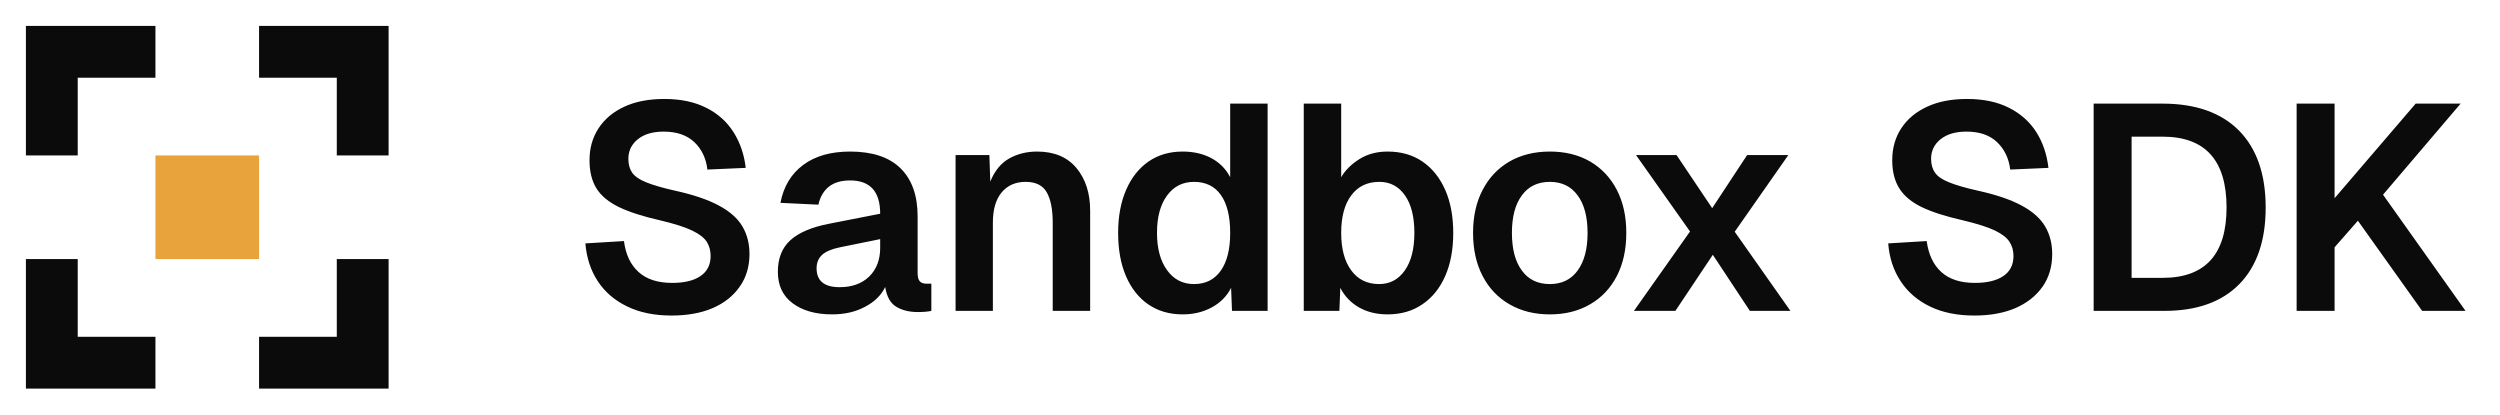
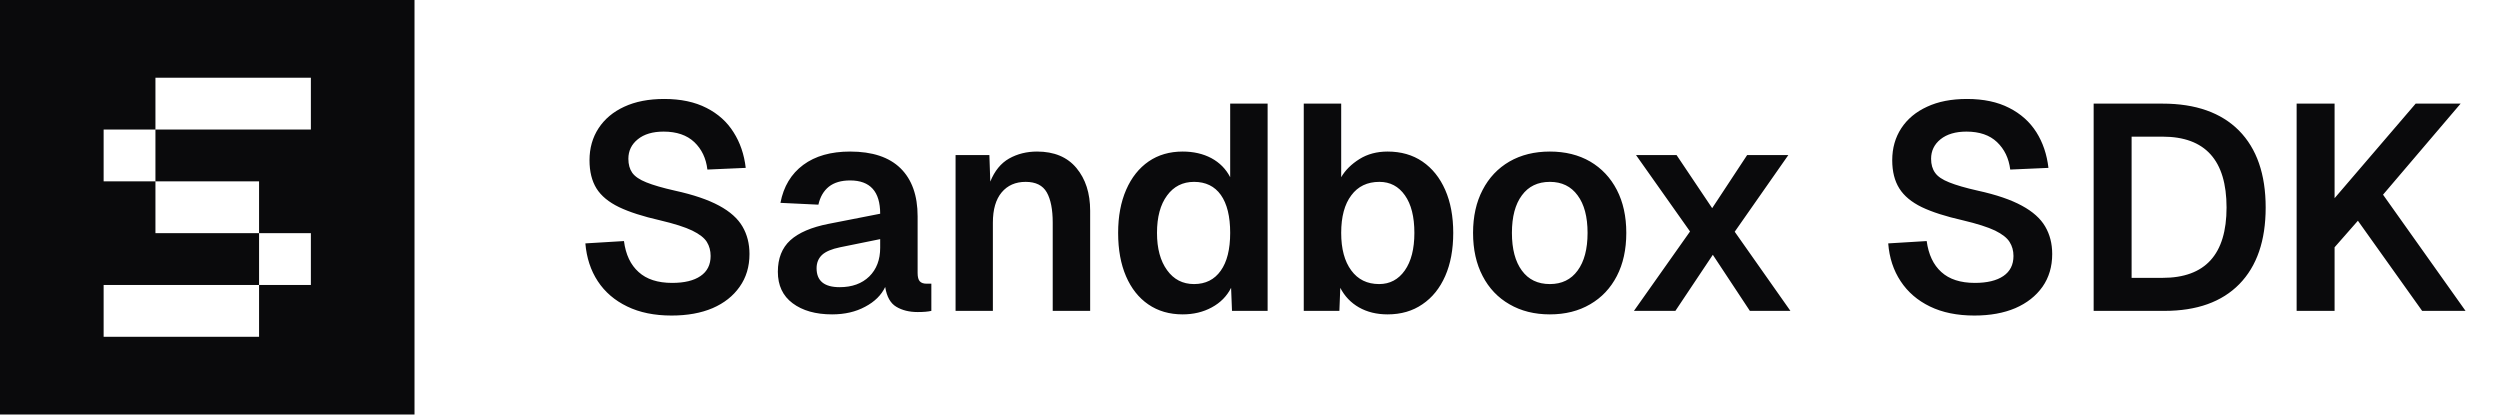
<svg xmlns="http://www.w3.org/2000/svg" viewBox="0 0 193 32" width="772" height="128" role="img" aria-label="Sandbox SDK">
-   <path fill="#0B0B0C" d="M2 2h10v4H6v6H2zM30 2v10h-4V6h-6V2zM2 30V20h4v6h6v4zM30 30H20v-4h6v-6h4z" />
-   <path fill="#E8A33C" d="M12 12h8v8h-8z" />
-   <path fill="#0B0B0C" d="M51.84 24.36L51.84 24.36Q49.86 24.36 48.42 23.66Q46.97 22.96 46.15 21.71Q45.33 20.46 45.19 18.79L45.19 18.79L48.17 18.61Q48.37 20.17 49.3 21Q50.22 21.84 51.89 21.84L51.89 21.84Q53.31 21.84 54.08 21.31Q54.86 20.78 54.86 19.76L54.86 19.76Q54.86 19.15 54.57 18.68Q54.28 18.21 53.44 17.8Q52.61 17.4 50.96 17.01L50.96 17.01Q48.98 16.56 47.79 15.99Q46.59 15.41 46.05 14.55Q45.51 13.68 45.51 12.37L45.51 12.37Q45.51 10.97 46.21 9.9Q46.91 8.83 48.19 8.24Q49.48 7.64 51.28 7.64L51.28 7.64Q53.19 7.64 54.54 8.33Q55.88 9.01 56.63 10.21Q57.39 11.4 57.57 12.96L57.57 12.96L54.61 13.09Q54.46 11.79 53.6 10.97Q52.74 10.16 51.23 10.16L51.23 10.16Q49.97 10.16 49.24 10.75Q48.51 11.34 48.51 12.26L48.51 12.26Q48.51 12.91 48.81 13.34Q49.12 13.77 49.9 14.08Q50.69 14.4 52.11 14.72L52.11 14.72Q54.25 15.19 55.52 15.88Q56.78 16.56 57.32 17.49Q57.86 18.41 57.86 19.61L57.86 19.61Q57.86 21.07 57.1 22.14Q56.35 23.21 55.01 23.79Q53.67 24.36 51.84 24.36M64.24 24.27L64.24 24.27Q62.34 24.27 61.19 23.41Q60.05 22.56 60.05 20.98L60.05 20.98Q60.05 19.43 61.01 18.55Q61.98 17.67 63.97 17.28L63.97 17.28L67.95 16.5Q67.95 13.93 65.63 13.93L65.63 13.93Q64.6 13.93 63.99 14.41Q63.38 14.9 63.18 15.8L63.18 15.8L60.25 15.66Q60.61 13.77 62.01 12.73Q63.4 11.7 65.63 11.7L65.63 11.7Q68.2 11.7 69.52 12.99Q70.84 14.29 70.84 16.7L70.84 16.7L70.84 21.07Q70.84 21.54 71.01 21.72Q71.18 21.9 71.52 21.9L71.52 21.9L71.9 21.9L71.9 24Q71.52 24.09 70.84 24.09L70.84 24.09Q69.87 24.09 69.19 23.68Q68.52 23.28 68.34 22.17L68.34 22.17L68.34 22.15Q67.89 23.1 66.79 23.68Q65.7 24.27 64.24 24.27M64.82 22.17L64.82 22.17Q66.26 22.17 67.11 21.34Q67.95 20.51 67.95 19.13L67.95 19.13L67.95 18.46L64.85 19.09Q63.88 19.29 63.46 19.68Q63.04 20.08 63.04 20.71L63.04 20.71Q63.04 22.17 64.82 22.17M76.65 24L73.77 24L73.77 11.97L76.38 11.97L76.45 14.02Q76.95 12.78 77.9 12.24Q78.86 11.7 80.06 11.7L80.06 11.7Q82.04 11.7 83.1 12.97Q84.16 14.24 84.16 16.27L84.16 16.27L84.16 24L81.27 24L81.27 17.19Q81.27 15.66 80.81 14.85Q80.35 14.04 79.18 14.04L79.18 14.04Q78.01 14.04 77.33 14.85Q76.65 15.66 76.65 17.19L76.65 17.19L76.65 24M91.3 24.27L91.3 24.27Q89.77 24.27 88.65 23.5Q87.54 22.74 86.93 21.33Q86.32 19.92 86.32 17.98L86.32 17.98Q86.32 16.07 86.94 14.65Q87.56 13.23 88.68 12.46Q89.79 11.7 91.3 11.7L91.3 11.7Q92.56 11.7 93.52 12.21Q94.48 12.73 94.97 13.68L94.97 13.68L94.97 8L97.86 8L97.86 24L95.11 24L95.04 22.22Q94.55 23.19 93.55 23.73Q92.56 24.27 91.3 24.27M92.18 21.93L92.18 21.93Q93.51 21.93 94.24 20.9Q94.97 19.88 94.97 17.98L94.97 17.98Q94.97 16.07 94.25 15.05Q93.53 14.04 92.18 14.04L92.18 14.04Q90.87 14.04 90.1 15.09Q89.32 16.14 89.32 17.98L89.32 17.98Q89.32 19.79 90.1 20.86Q90.87 21.93 92.18 21.93M107.12 24.27L107.12 24.27Q105.86 24.27 104.91 23.73Q103.97 23.19 103.47 22.22L103.47 22.22L103.4 24L100.65 24L100.65 8L103.54 8L103.54 13.68Q104.01 12.87 104.95 12.28Q105.88 11.7 107.12 11.7L107.12 11.7Q108.68 11.7 109.81 12.47Q110.95 13.25 111.57 14.66Q112.19 16.07 112.19 17.98L112.19 17.98Q112.19 19.9 111.57 21.31Q110.95 22.72 109.81 23.49Q108.68 24.27 107.12 24.27M106.47 21.93L106.47 21.93Q107.71 21.93 108.45 20.88Q109.19 19.83 109.19 17.98L109.19 17.98Q109.19 16.11 108.46 15.08Q107.73 14.04 106.49 14.04L106.49 14.04Q105.09 14.04 104.32 15.08Q103.54 16.11 103.54 17.98L103.54 17.98Q103.54 19.83 104.32 20.88Q105.09 21.93 106.47 21.93M119.65 24.27L119.65 24.27Q117.87 24.27 116.53 23.49Q115.19 22.72 114.46 21.31Q113.72 19.9 113.72 17.98L113.72 17.98Q113.72 16.07 114.46 14.66Q115.19 13.25 116.53 12.47Q117.87 11.7 119.65 11.7L119.65 11.7Q121.43 11.7 122.76 12.47Q124.09 13.25 124.82 14.66Q125.55 16.07 125.55 17.98L125.55 17.98Q125.55 19.9 124.82 21.31Q124.09 22.72 122.76 23.49Q121.43 24.27 119.65 24.27M119.65 21.93L119.65 21.93Q121.03 21.93 121.79 20.89Q122.56 19.85 122.56 17.98L122.56 17.98Q122.56 16.11 121.79 15.08Q121.03 14.04 119.65 14.04L119.65 14.04Q118.25 14.04 117.49 15.08Q116.72 16.11 116.72 17.98L116.72 17.98Q116.72 19.85 117.49 20.89Q118.25 21.93 119.65 21.93M129.34 24L126.14 24L130.47 17.87L126.3 11.97L129.43 11.97L132.18 16.07L134.88 11.97L138.06 11.97L133.92 17.89L138.22 24L135.09 24L132.23 19.67L129.34 24M152.42 24.36L152.42 24.36Q150.43 24.36 148.99 23.66Q147.55 22.96 146.73 21.71Q145.9 20.46 145.77 18.79L145.77 18.79L148.74 18.61Q148.95 20.17 149.87 21Q150.79 21.84 152.46 21.84L152.46 21.84Q153.88 21.84 154.66 21.31Q155.44 20.78 155.44 19.76L155.44 19.76Q155.44 19.15 155.14 18.68Q154.85 18.21 154.02 17.8Q153.18 17.4 151.54 17.01L151.54 17.01Q149.55 16.56 148.36 15.99Q147.17 15.41 146.63 14.55Q146.08 13.68 146.08 12.37L146.08 12.37Q146.08 10.97 146.78 9.9Q147.48 8.83 148.77 8.24Q150.05 7.64 151.85 7.64L151.85 7.64Q153.77 7.64 155.11 8.33Q156.45 9.01 157.21 10.21Q157.96 11.4 158.14 12.96L158.14 12.96L155.19 13.09Q155.03 11.79 154.17 10.97Q153.32 10.16 151.81 10.16L151.81 10.16Q150.55 10.16 149.81 10.75Q149.08 11.34 149.08 12.26L149.08 12.26Q149.08 12.91 149.39 13.34Q149.69 13.77 150.48 14.08Q151.27 14.4 152.69 14.72L152.69 14.72Q154.83 15.19 156.09 15.88Q157.35 16.56 157.89 17.49Q158.43 18.41 158.43 19.61L158.43 19.61Q158.43 21.07 157.68 22.14Q156.92 23.21 155.58 23.79Q154.24 24.36 152.42 24.36M167.09 24L161.63 24L161.63 8L166.95 8Q170.78 8 172.85 10.08Q174.91 12.17 174.91 16.02L174.91 16.02Q174.91 19.85 172.88 21.93Q170.85 24 167.09 24L167.09 24M164.56 10.55L164.56 21.45L166.95 21.45Q171.89 21.45 171.89 16.02L171.89 16.02Q171.89 10.55 166.95 10.55L166.95 10.55L164.56 10.55M180.23 24L177.3 24L177.3 8L180.23 8L180.23 15.3L186.49 8L189.96 8L183.97 15.03L190.34 24L186.99 24L182.03 17.04L180.23 19.09L180.23 24" />
+   <path fill="#0A0A0C" fill-rule="evenodd" d="M0 0h32v32H0zM12 6h12v4H12zM8 10h4v4H8zM12 14h8v4h-8zM20 18h4v4h-4zM8 22h12v4H8z" />
+   <path fill="#0A0A0C" d="M51.84 24.36L51.84 24.36Q49.86 24.36 48.42 23.66Q46.97 22.96 46.15 21.71Q45.33 20.46 45.19 18.79L45.19 18.79L48.17 18.61Q48.37 20.17 49.3 21Q50.22 21.84 51.89 21.84L51.89 21.84Q53.31 21.84 54.08 21.31Q54.86 20.78 54.86 19.76L54.86 19.76Q54.86 19.15 54.57 18.68Q54.28 18.21 53.44 17.8Q52.61 17.4 50.96 17.01L50.96 17.01Q48.98 16.56 47.79 15.99Q46.59 15.41 46.05 14.55Q45.51 13.68 45.51 12.37L45.51 12.37Q45.51 10.97 46.21 9.9Q46.91 8.83 48.19 8.24Q49.48 7.64 51.28 7.64L51.28 7.64Q53.19 7.64 54.54 8.33Q55.88 9.01 56.63 10.21Q57.39 11.4 57.57 12.96L57.57 12.96L54.61 13.09Q54.46 11.79 53.6 10.97Q52.74 10.16 51.23 10.16L51.23 10.16Q49.97 10.16 49.24 10.75Q48.51 11.34 48.51 12.26L48.51 12.26Q48.51 12.91 48.81 13.34Q49.12 13.77 49.9 14.08Q50.69 14.4 52.11 14.72L52.11 14.72Q54.25 15.19 55.52 15.88Q56.78 16.56 57.32 17.49Q57.86 18.41 57.86 19.61L57.86 19.61Q57.86 21.07 57.1 22.14Q56.35 23.21 55.01 23.79Q53.67 24.36 51.84 24.36M64.24 24.27L64.24 24.27Q62.34 24.27 61.19 23.41Q60.05 22.56 60.05 20.98L60.05 20.98Q60.05 19.43 61.01 18.55Q61.98 17.67 63.97 17.28L63.97 17.28L67.95 16.5Q67.95 13.93 65.63 13.93L65.63 13.93Q64.6 13.93 63.99 14.41Q63.38 14.9 63.18 15.8L63.18 15.8L60.25 15.66Q60.61 13.77 62.01 12.73Q63.4 11.7 65.63 11.7L65.63 11.7Q68.2 11.7 69.52 12.99Q70.84 14.29 70.84 16.7L70.84 16.7L70.84 21.07Q70.84 21.54 71.01 21.72Q71.18 21.9 71.52 21.9L71.52 21.9L71.9 21.9L71.9 24Q71.52 24.09 70.84 24.09L70.84 24.09Q69.87 24.09 69.19 23.68Q68.52 23.28 68.34 22.17L68.34 22.17L68.34 22.15Q67.89 23.1 66.79 23.68Q65.7 24.27 64.24 24.27M64.82 22.17L64.82 22.17Q66.26 22.17 67.11 21.34Q67.95 20.51 67.95 19.13L67.95 19.13L67.95 18.46L64.85 19.09Q63.88 19.29 63.46 19.68Q63.04 20.08 63.04 20.71L63.04 20.71Q63.04 22.17 64.82 22.17M76.65 24L73.77 24L73.77 11.97L76.38 11.97L76.45 14.02Q76.95 12.78 77.9 12.24Q78.86 11.7 80.06 11.7L80.06 11.7Q82.04 11.7 83.1 12.97Q84.16 14.24 84.16 16.27L84.16 16.27L84.16 24L81.27 24L81.27 17.19Q81.27 15.66 80.81 14.85Q80.35 14.04 79.18 14.04L79.18 14.04Q78.01 14.04 77.33 14.85Q76.65 15.66 76.65 17.19L76.65 17.19L76.65 24M91.3 24.27L91.3 24.27Q89.77 24.27 88.65 23.5Q87.54 22.74 86.93 21.33Q86.32 19.92 86.32 17.98L86.32 17.98Q86.32 16.07 86.94 14.65Q87.56 13.23 88.68 12.46Q89.79 11.7 91.3 11.7L91.3 11.7Q92.56 11.7 93.52 12.21Q94.48 12.73 94.97 13.68L94.97 13.68L94.97 8L97.86 8L97.86 24L95.11 24L95.04 22.22Q94.55 23.19 93.55 23.73Q92.56 24.27 91.3 24.27M92.18 21.93L92.18 21.93Q93.51 21.93 94.24 20.9Q94.97 19.88 94.97 17.98L94.97 17.98Q94.97 16.07 94.25 15.05Q93.53 14.04 92.18 14.04L92.18 14.04Q90.87 14.04 90.1 15.09Q89.32 16.14 89.32 17.98L89.32 17.98Q89.32 19.79 90.1 20.86Q90.87 21.93 92.18 21.93M107.12 24.27L107.12 24.27Q105.86 24.27 104.91 23.73Q103.97 23.19 103.47 22.22L103.47 22.22L103.4 24L100.65 24L100.65 8L103.54 8L103.54 13.68Q104.01 12.87 104.95 12.28Q105.88 11.7 107.12 11.7L107.12 11.7Q108.68 11.7 109.81 12.47Q110.95 13.25 111.57 14.66Q112.19 16.07 112.19 17.98L112.19 17.98Q112.19 19.9 111.57 21.31Q110.95 22.72 109.81 23.49Q108.68 24.27 107.12 24.27M106.47 21.93L106.47 21.93Q107.71 21.93 108.45 20.88Q109.19 19.83 109.19 17.98L109.19 17.98Q109.19 16.11 108.46 15.08Q107.73 14.04 106.49 14.04L106.49 14.04Q105.09 14.04 104.32 15.08Q103.54 16.11 103.54 17.98L103.54 17.98Q103.54 19.83 104.32 20.88Q105.09 21.93 106.47 21.93M119.65 24.27L119.65 24.27Q117.87 24.27 116.53 23.49Q115.19 22.72 114.46 21.31Q113.72 19.9 113.72 17.98L113.72 17.98Q113.72 16.07 114.46 14.66Q115.19 13.25 116.53 12.47Q117.87 11.7 119.65 11.7L119.65 11.7Q121.43 11.7 122.76 12.47Q124.09 13.25 124.82 14.66Q125.55 16.07 125.55 17.98L125.55 17.98Q125.55 19.9 124.82 21.31Q124.09 22.72 122.76 23.49Q121.43 24.27 119.65 24.27M119.65 21.93L119.65 21.93Q121.03 21.93 121.79 20.89Q122.56 19.85 122.56 17.98L122.56 17.98Q122.56 16.11 121.79 15.08Q121.03 14.04 119.65 14.04L119.65 14.04Q118.25 14.04 117.49 15.08Q116.72 16.11 116.72 17.98L116.72 17.98Q116.72 19.85 117.49 20.89Q118.25 21.93 119.65 21.93M129.34 24L126.14 24L130.47 17.87L126.3 11.97L129.43 11.97L132.18 16.07L134.88 11.97L138.06 11.97L133.92 17.89L138.22 24L135.09 24L132.23 19.67L129.34 24M152.42 24.36L152.42 24.36Q150.43 24.36 148.99 23.66Q147.55 22.96 146.73 21.71Q145.9 20.46 145.77 18.79L145.77 18.79L148.74 18.61Q148.95 20.17 149.87 21Q150.79 21.84 152.46 21.84L152.46 21.84Q153.88 21.84 154.66 21.31Q155.44 20.78 155.44 19.76L155.44 19.76Q155.44 19.15 155.14 18.68Q154.85 18.21 154.02 17.8Q153.18 17.4 151.54 17.01L151.54 17.01Q149.55 16.56 148.36 15.99Q147.17 15.41 146.63 14.55Q146.08 13.68 146.08 12.37L146.08 12.37Q146.08 10.97 146.78 9.9Q147.48 8.83 148.77 8.24Q150.05 7.64 151.85 7.64L151.85 7.64Q153.77 7.64 155.11 8.33Q156.45 9.01 157.21 10.21Q157.96 11.4 158.14 12.96L158.14 12.96L155.19 13.09Q155.03 11.79 154.17 10.97Q153.32 10.16 151.81 10.16L151.81 10.16Q150.55 10.16 149.81 10.75Q149.08 11.34 149.08 12.26L149.08 12.26Q149.08 12.91 149.39 13.34Q149.69 13.77 150.48 14.08Q151.27 14.4 152.69 14.72L152.69 14.72Q154.83 15.19 156.09 15.88Q157.35 16.56 157.89 17.49Q158.43 18.41 158.43 19.61L158.43 19.61Q158.43 21.07 157.68 22.14Q156.92 23.21 155.58 23.79Q154.24 24.36 152.42 24.36M167.09 24L161.63 24L161.63 8L166.95 8Q170.78 8 172.85 10.08Q174.91 12.17 174.91 16.02L174.91 16.02Q174.91 19.85 172.88 21.93Q170.85 24 167.09 24L167.09 24M164.56 10.55L164.56 21.45L166.95 21.45Q171.89 21.45 171.89 16.02L171.89 16.02Q171.89 10.55 166.95 10.55L166.95 10.55L164.56 10.55M180.23 24L177.3 24L177.3 8L180.23 8L180.23 15.3L186.49 8L189.96 8L183.97 15.03L190.34 24L186.99 24L182.03 17.04L180.23 19.09L180.23 24" />
</svg>
